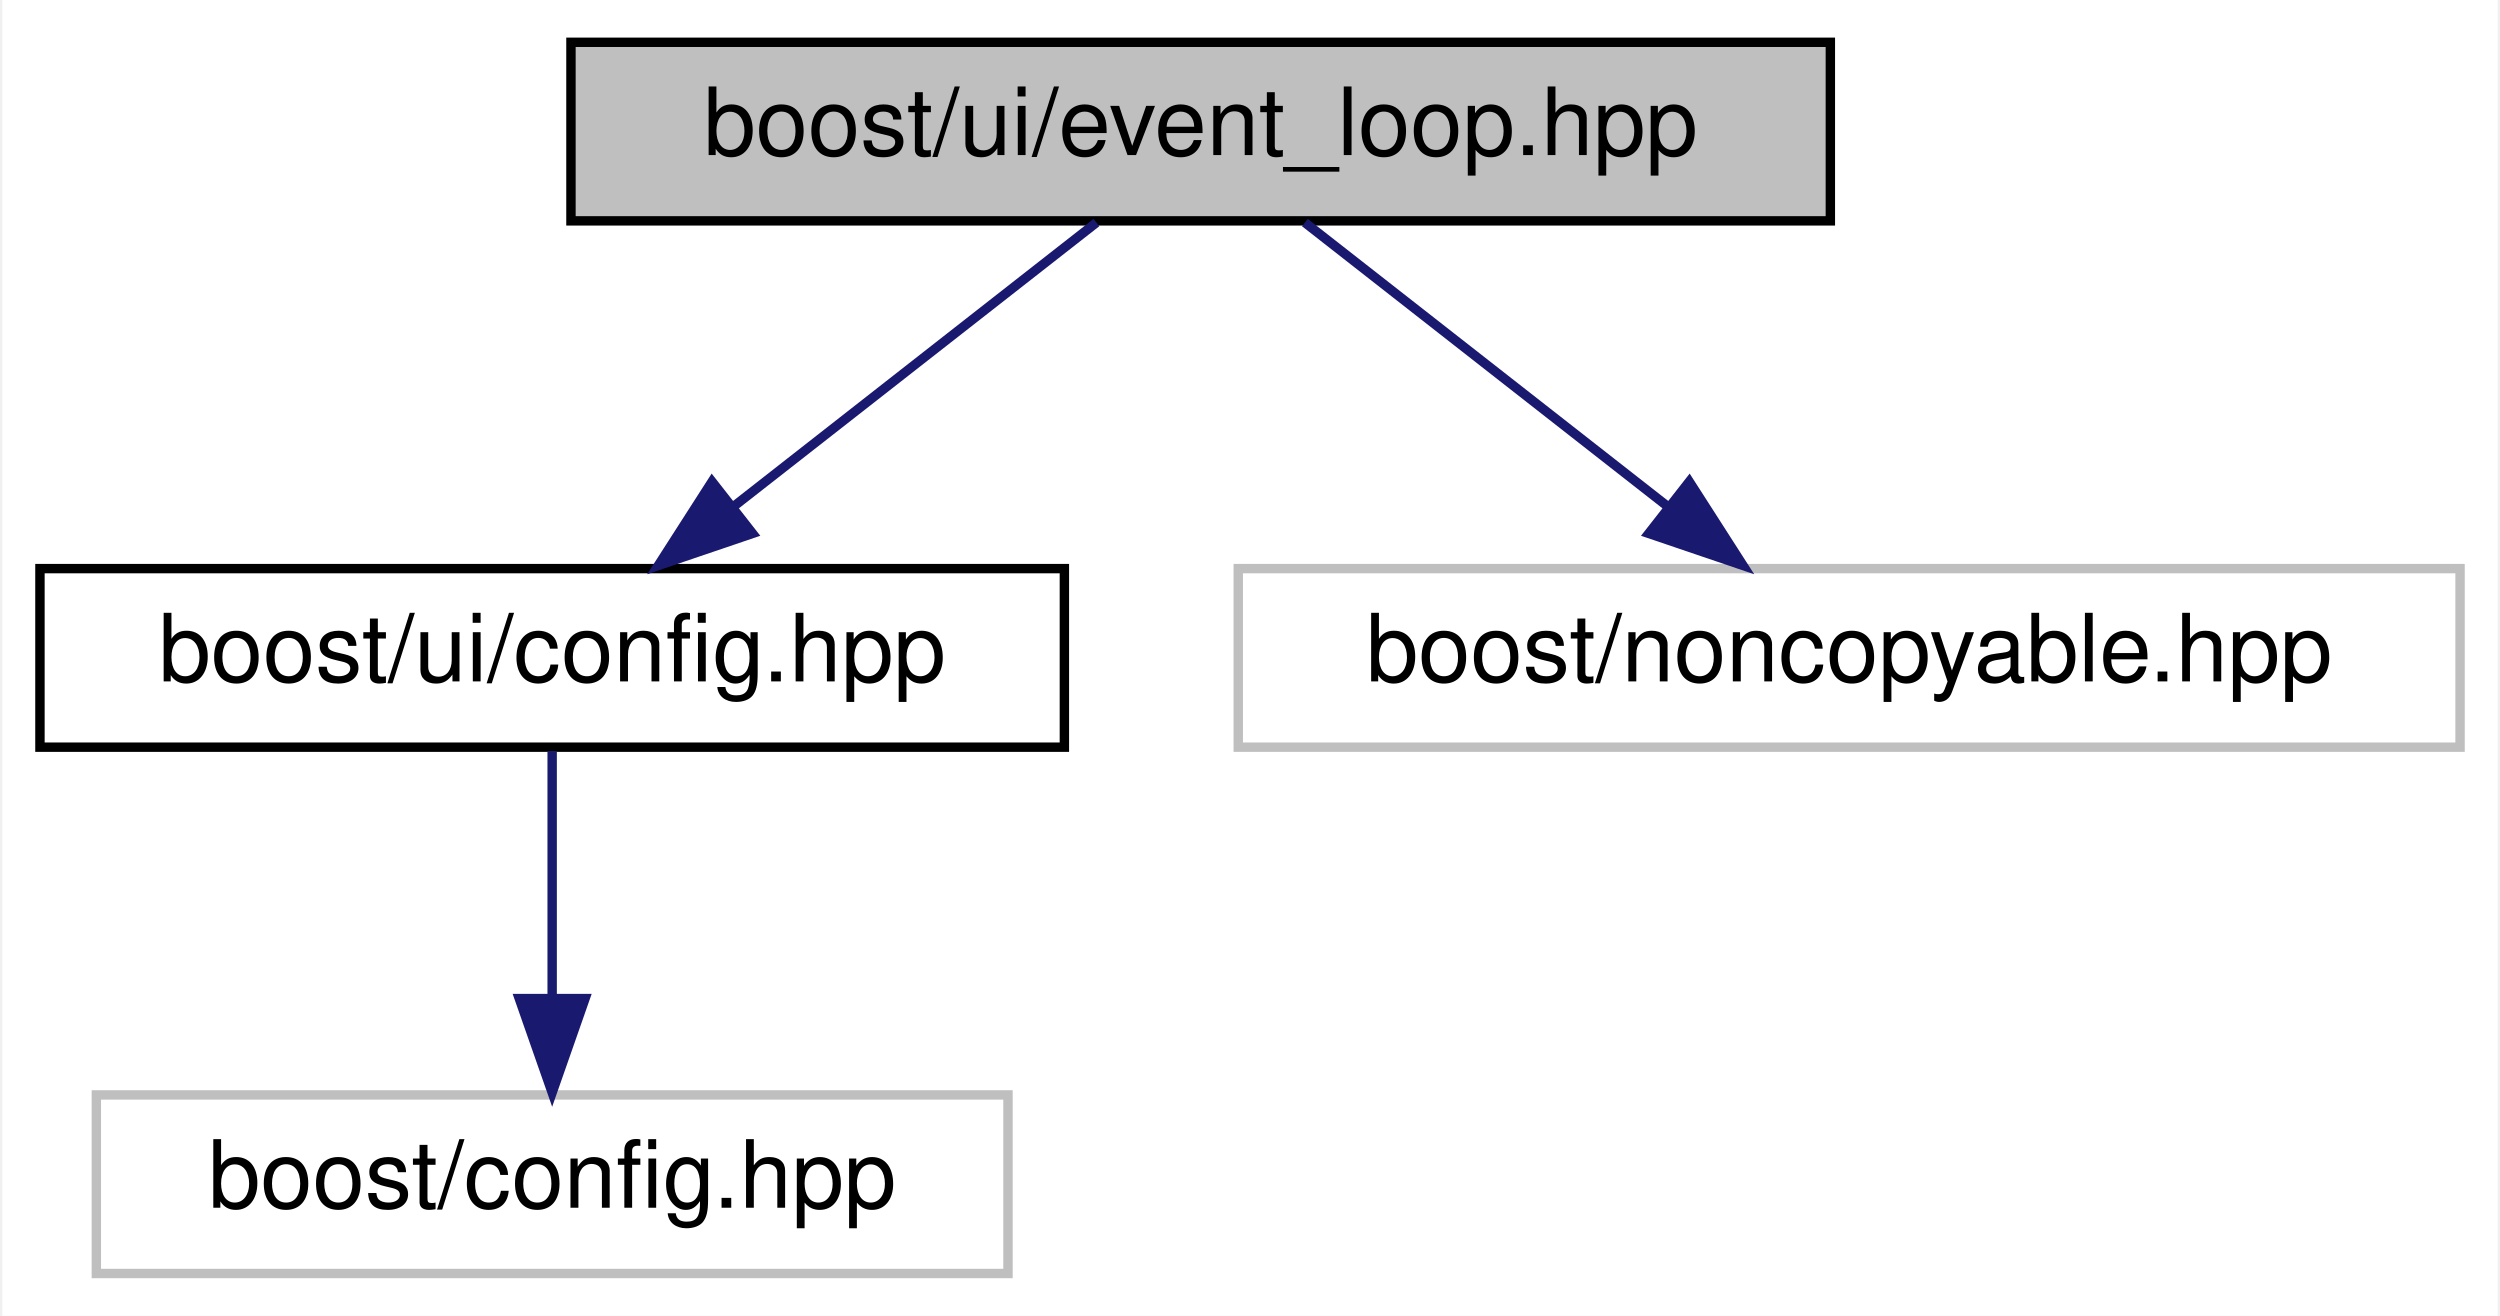
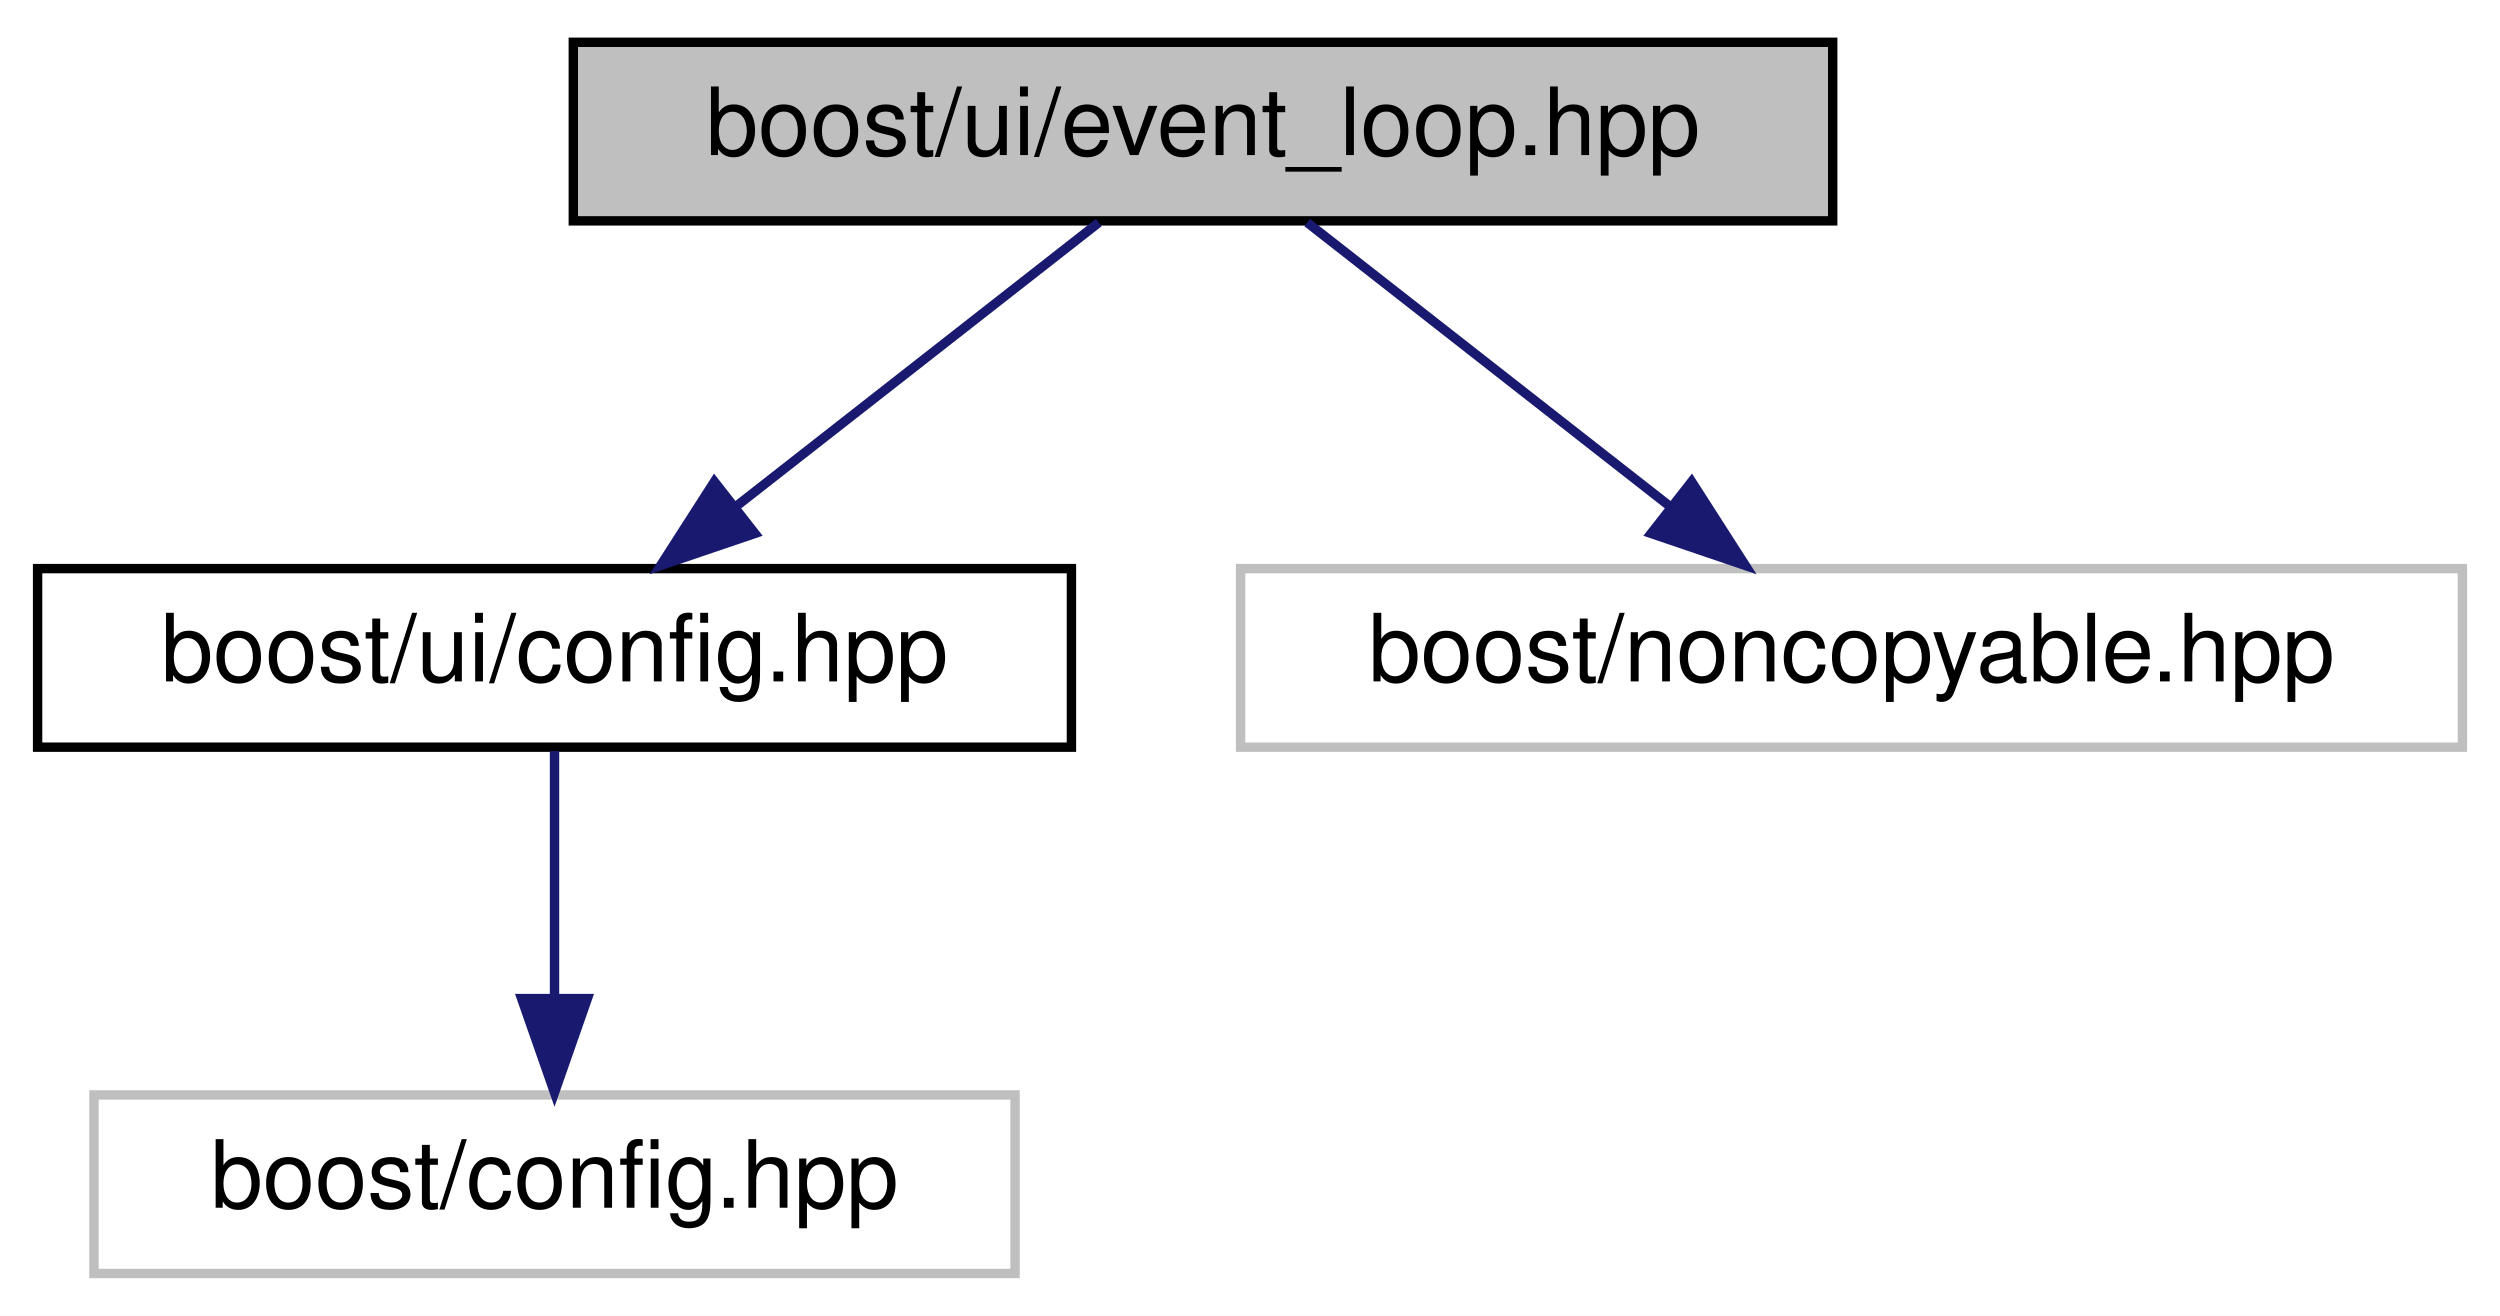
- <svg xmlns="http://www.w3.org/2000/svg" xmlns:xlink="http://www.w3.org/1999/xlink" width="266pt" height="140pt" viewBox="0.00 0.00 265.50 140.00">
+ <svg xmlns="http://www.w3.org/2000/svg" xmlns:xlink="http://www.w3.org/1999/xlink" width="266pt" height="140pt" viewBox="0.00 0.00 266.00 140.00">
  <g id="graph0" class="graph" transform="scale(1 1) rotate(0) translate(4 136)">
-     <polygon fill="white" stroke="transparent" points="-4,4 -4,-136 261.5,-136 261.5,4 -4,4" />
+     <polygon fill="white" stroke="transparent" points="-4,4 -4,-136 262,-136 262,4 -4,4" />
    <g id="node1" class="node">
      <g id="a_node1">
        <a xlink:title="Event loop class.">
-           <polygon fill="#bfbfbf" stroke="black" points="56.5,-112.5 56.5,-131.5 190.5,-131.5 190.5,-112.5 56.5,-112.5" />
-           <text text-anchor="middle" x="123.5" y="-119.5" font-family="Helvetica,sans-Serif" font-size="10.00">boost/ui/event_loop.hpp</text>
+           <polygon fill="#bfbfbf" stroke="black" points="57,-112.5 57,-131.5 191,-131.5 191,-112.5 57,-112.5" />
+           <text text-anchor="middle" x="124" y="-119.5" font-family="Helvetica,sans-Serif" font-size="10.00">boost/ui/event_loop.hpp</text>
        </a>
      </g>
    </g>
    <g id="node2" class="node">
      <g id="a_node2">
        <a xlink:href="config_8hpp.html" target="_top" xlink:title="Configuration options.">
-           <polygon fill="white" stroke="black" points="0,-56.5 0,-75.5 109,-75.5 109,-56.5 0,-56.5" />
-           <text text-anchor="middle" x="54.5" y="-63.5" font-family="Helvetica,sans-Serif" font-size="10.00">boost/ui/config.hpp</text>
+           <polygon fill="white" stroke="black" points="0,-56.5 0,-75.5 110,-75.5 110,-56.5 0,-56.5" />
+           <text text-anchor="middle" x="55" y="-63.5" font-family="Helvetica,sans-Serif" font-size="10.00">boost/ui/config.hpp</text>
        </a>
      </g>
    </g>
    <g id="edge1" class="edge">
-       <path fill="none" stroke="midnightblue" d="M112.41,-112.32C102.01,-104.18 86.24,-91.84 73.78,-82.09" />
-       <polygon fill="midnightblue" stroke="midnightblue" points="75.82,-79.24 65.79,-75.83 71.51,-84.75 75.82,-79.24" />
+       <path fill="none" stroke="midnightblue" d="M112.91,-112.32C102.51,-104.18 86.74,-91.84 74.28,-82.09" />
+       <polygon fill="midnightblue" stroke="midnightblue" points="76.32,-79.24 66.29,-75.83 72.01,-84.75 76.32,-79.24" />
    </g>
    <g id="node4" class="node">
      <g id="a_node4">
        <a xlink:title=" ">
-           <polygon fill="white" stroke="#bfbfbf" points="127.5,-56.5 127.5,-75.5 257.5,-75.5 257.5,-56.5 127.5,-56.5" />
-           <text text-anchor="middle" x="192.5" y="-63.5" font-family="Helvetica,sans-Serif" font-size="10.00">boost/noncopyable.hpp</text>
+           <polygon fill="white" stroke="#bfbfbf" points="128,-56.5 128,-75.5 258,-75.5 258,-56.5 128,-56.5" />
+           <text text-anchor="middle" x="193" y="-63.5" font-family="Helvetica,sans-Serif" font-size="10.00">boost/noncopyable.hpp</text>
        </a>
      </g>
    </g>
    <g id="edge3" class="edge">
-       <path fill="none" stroke="midnightblue" d="M134.59,-112.32C144.99,-104.18 160.76,-91.84 173.22,-82.09" />
-       <polygon fill="midnightblue" stroke="midnightblue" points="175.49,-84.75 181.21,-75.83 171.18,-79.24 175.49,-84.75" />
+       <path fill="none" stroke="midnightblue" d="M135.09,-112.32C145.49,-104.18 161.26,-91.84 173.72,-82.09" />
+       <polygon fill="midnightblue" stroke="midnightblue" points="175.99,-84.75 181.71,-75.83 171.68,-79.24 175.99,-84.75" />
    </g>
    <g id="node3" class="node">
      <g id="a_node3">
        <a xlink:title=" ">
-           <polygon fill="white" stroke="#bfbfbf" points="6,-0.5 6,-19.5 103,-19.5 103,-0.5 6,-0.5" />
-           <text text-anchor="middle" x="54.5" y="-7.5" font-family="Helvetica,sans-Serif" font-size="10.00">boost/config.hpp</text>
+           <polygon fill="white" stroke="#bfbfbf" points="6,-0.5 6,-19.5 104,-19.5 104,-0.5 6,-0.5" />
+           <text text-anchor="middle" x="55" y="-7.5" font-family="Helvetica,sans-Serif" font-size="10.00">boost/config.hpp</text>
        </a>
      </g>
    </g>
    <g id="edge2" class="edge">
-       <path fill="none" stroke="midnightblue" d="M54.5,-56.08C54.5,-49.01 54.5,-38.86 54.5,-29.99" />
-       <polygon fill="midnightblue" stroke="midnightblue" points="58,-29.75 54.5,-19.75 51,-29.75 58,-29.75" />
+       <path fill="none" stroke="midnightblue" d="M55,-56.08C55,-49.01 55,-38.86 55,-29.99" />
+       <polygon fill="midnightblue" stroke="midnightblue" points="58.5,-29.75 55,-19.75 51.5,-29.75 58.5,-29.75" />
    </g>
  </g>
</svg>
